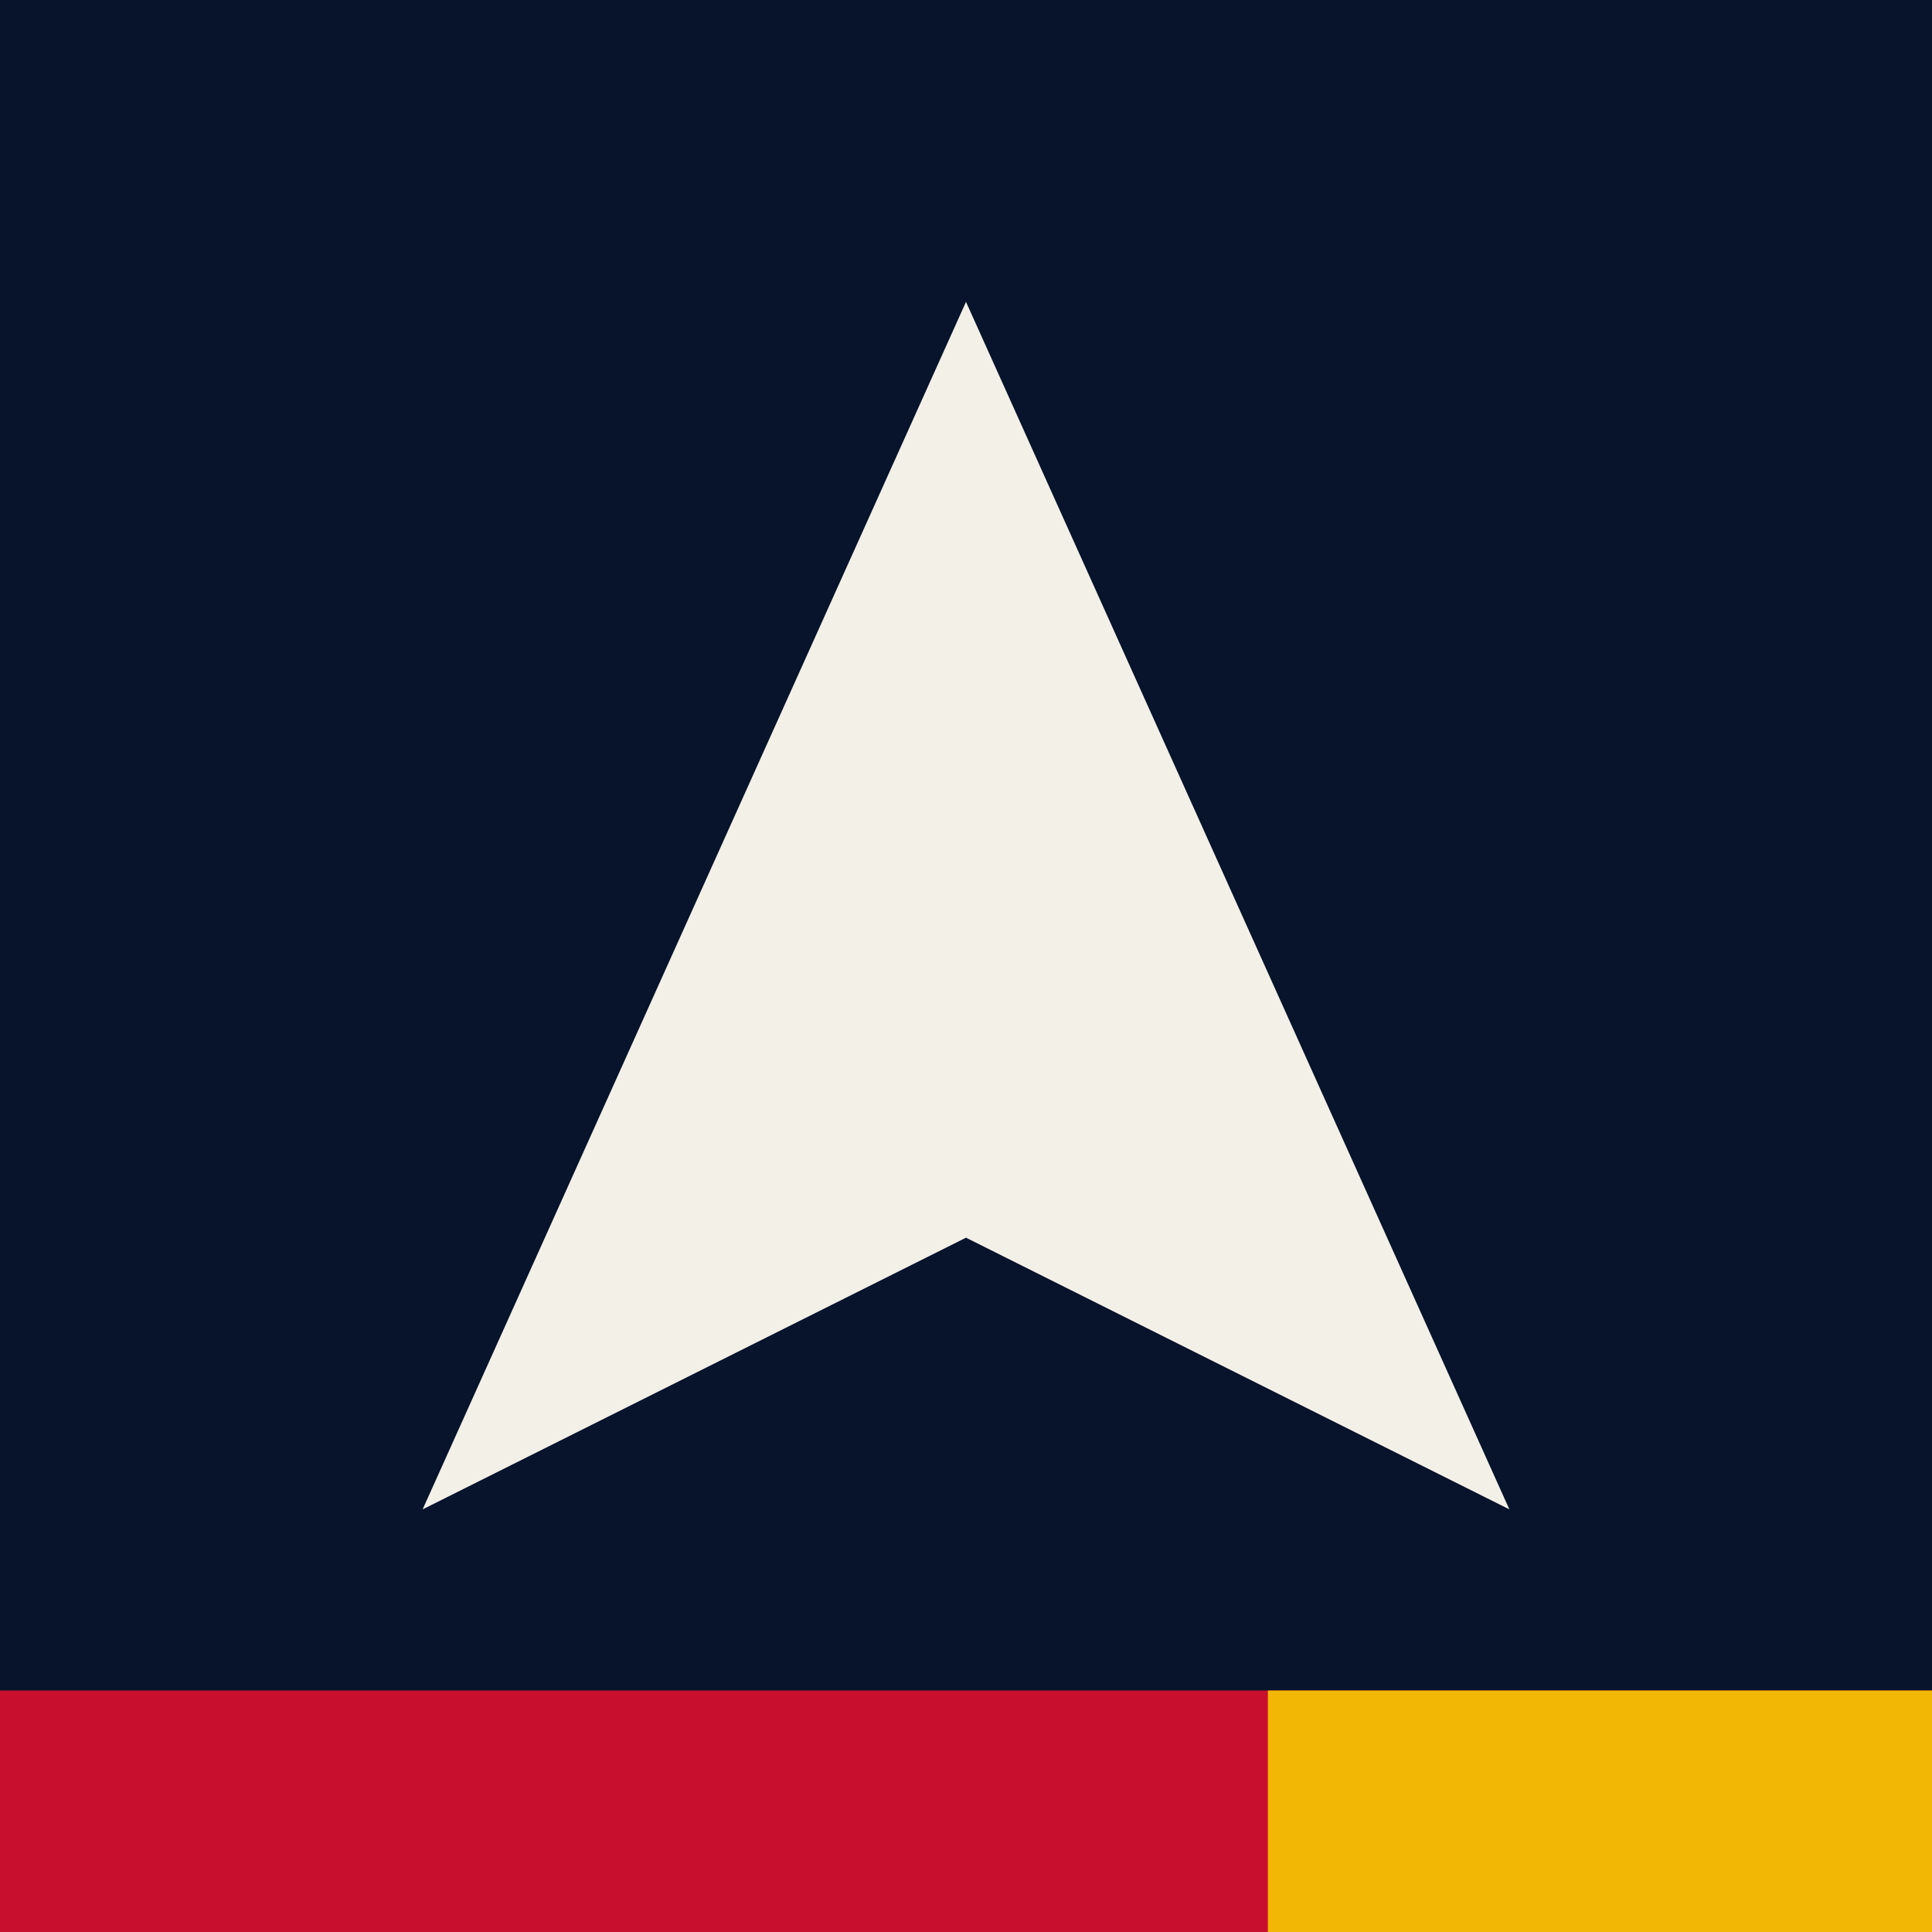
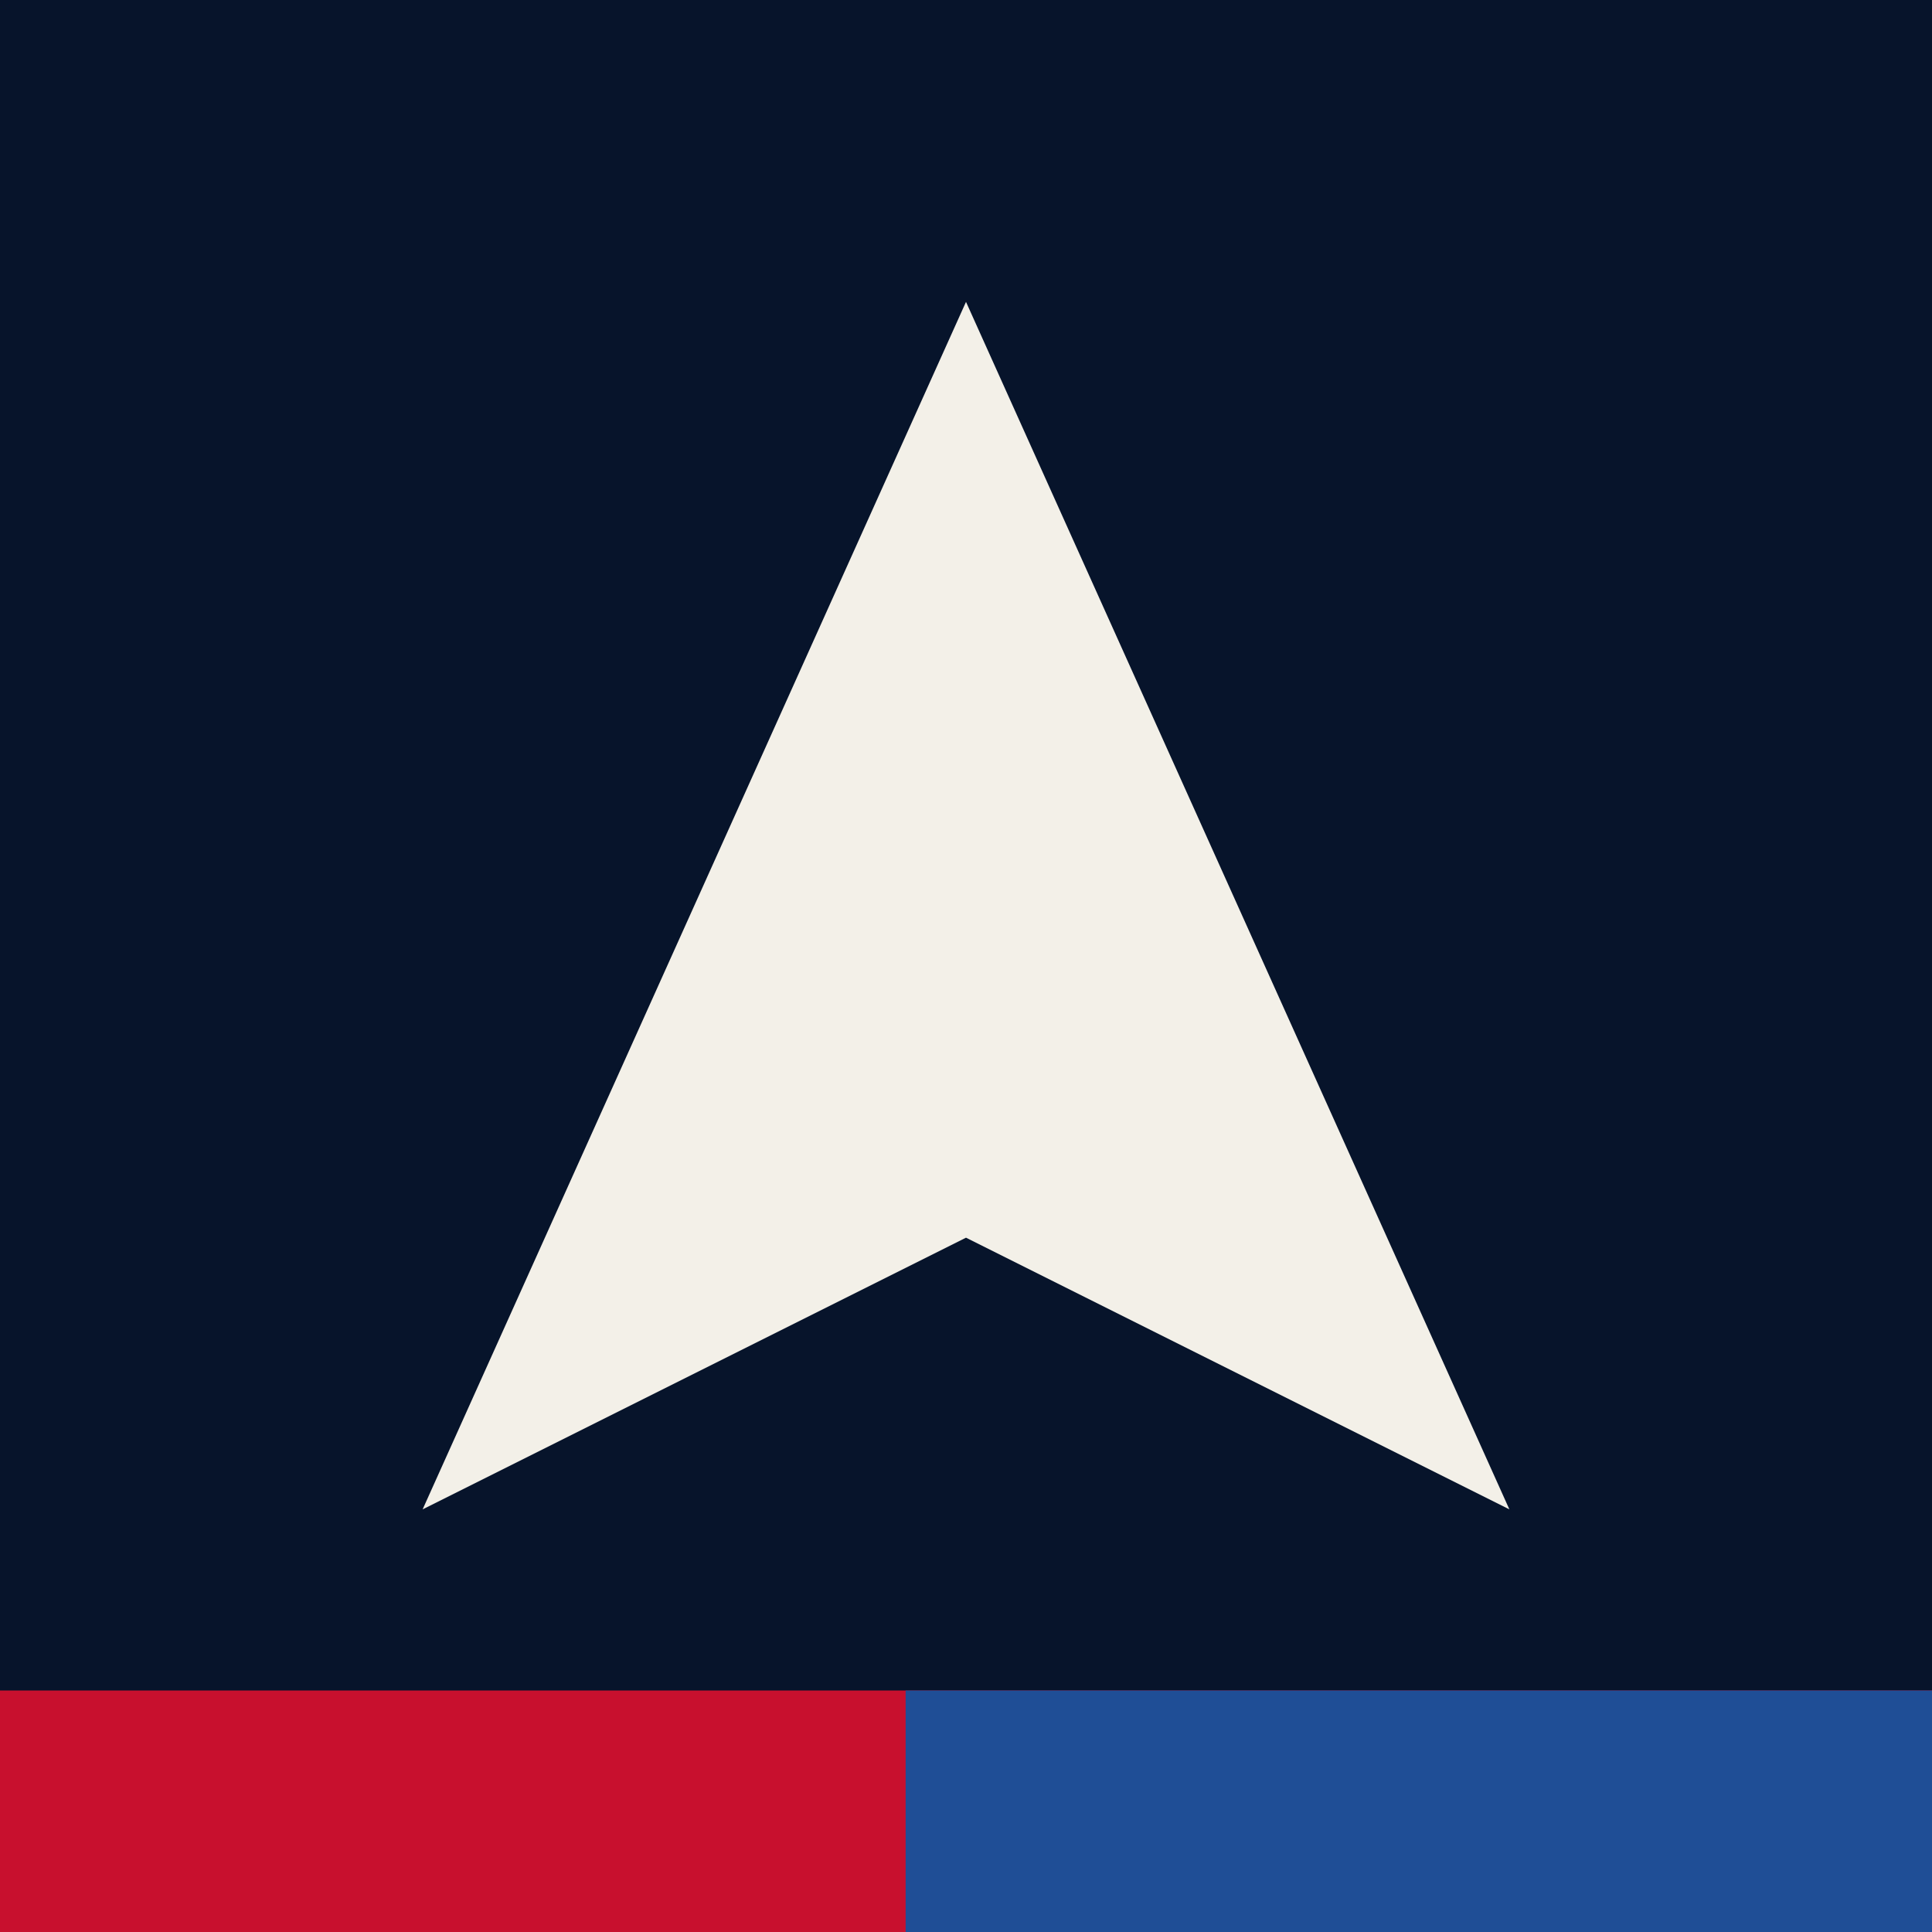
<svg xmlns="http://www.w3.org/2000/svg" viewBox="0 0 64 64">
  <rect width="64" height="64" fill="#07142B" />
  <path d="M32 10 50 50 32 41 14 50Z" fill="#F3F0E8" />
  <rect y="56" width="64" height="8" fill="#C8102E" />
-   <rect x="42" y="56" width="22" height="8" fill="#F2B705" />
+   <rect x="30" y="56" width="34" height="8" fill="#1F4E96" />
</svg>
